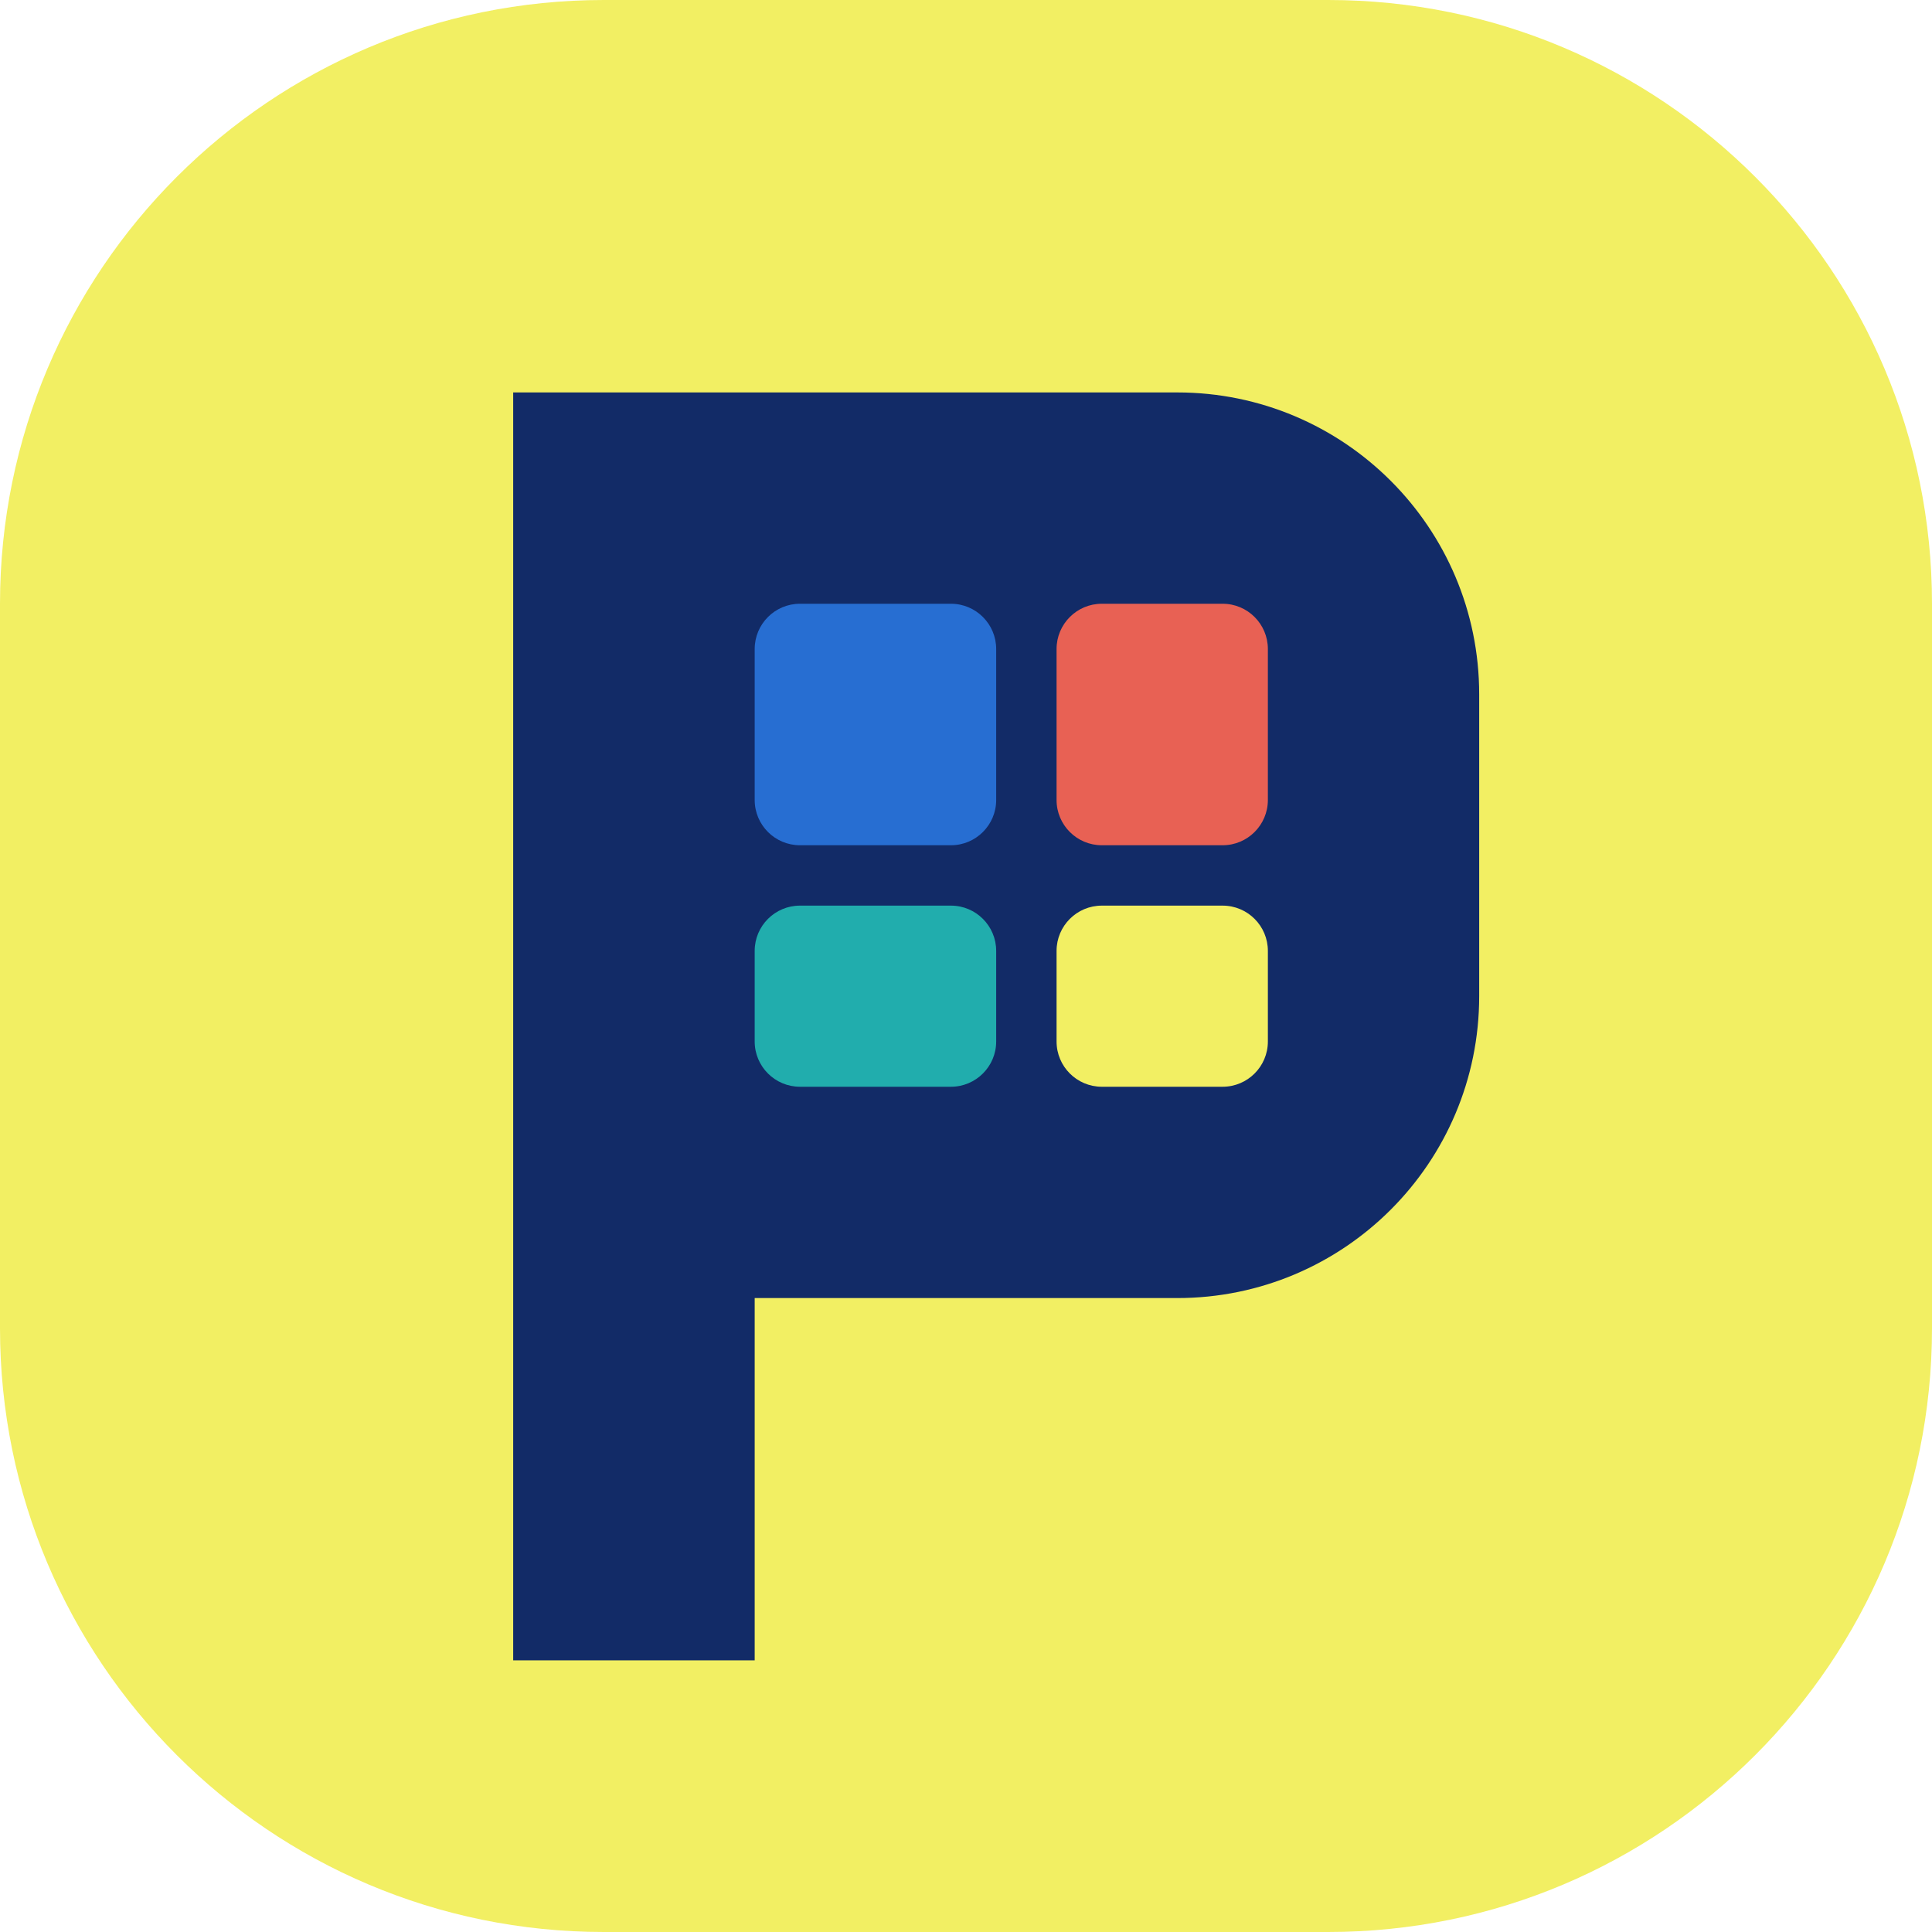
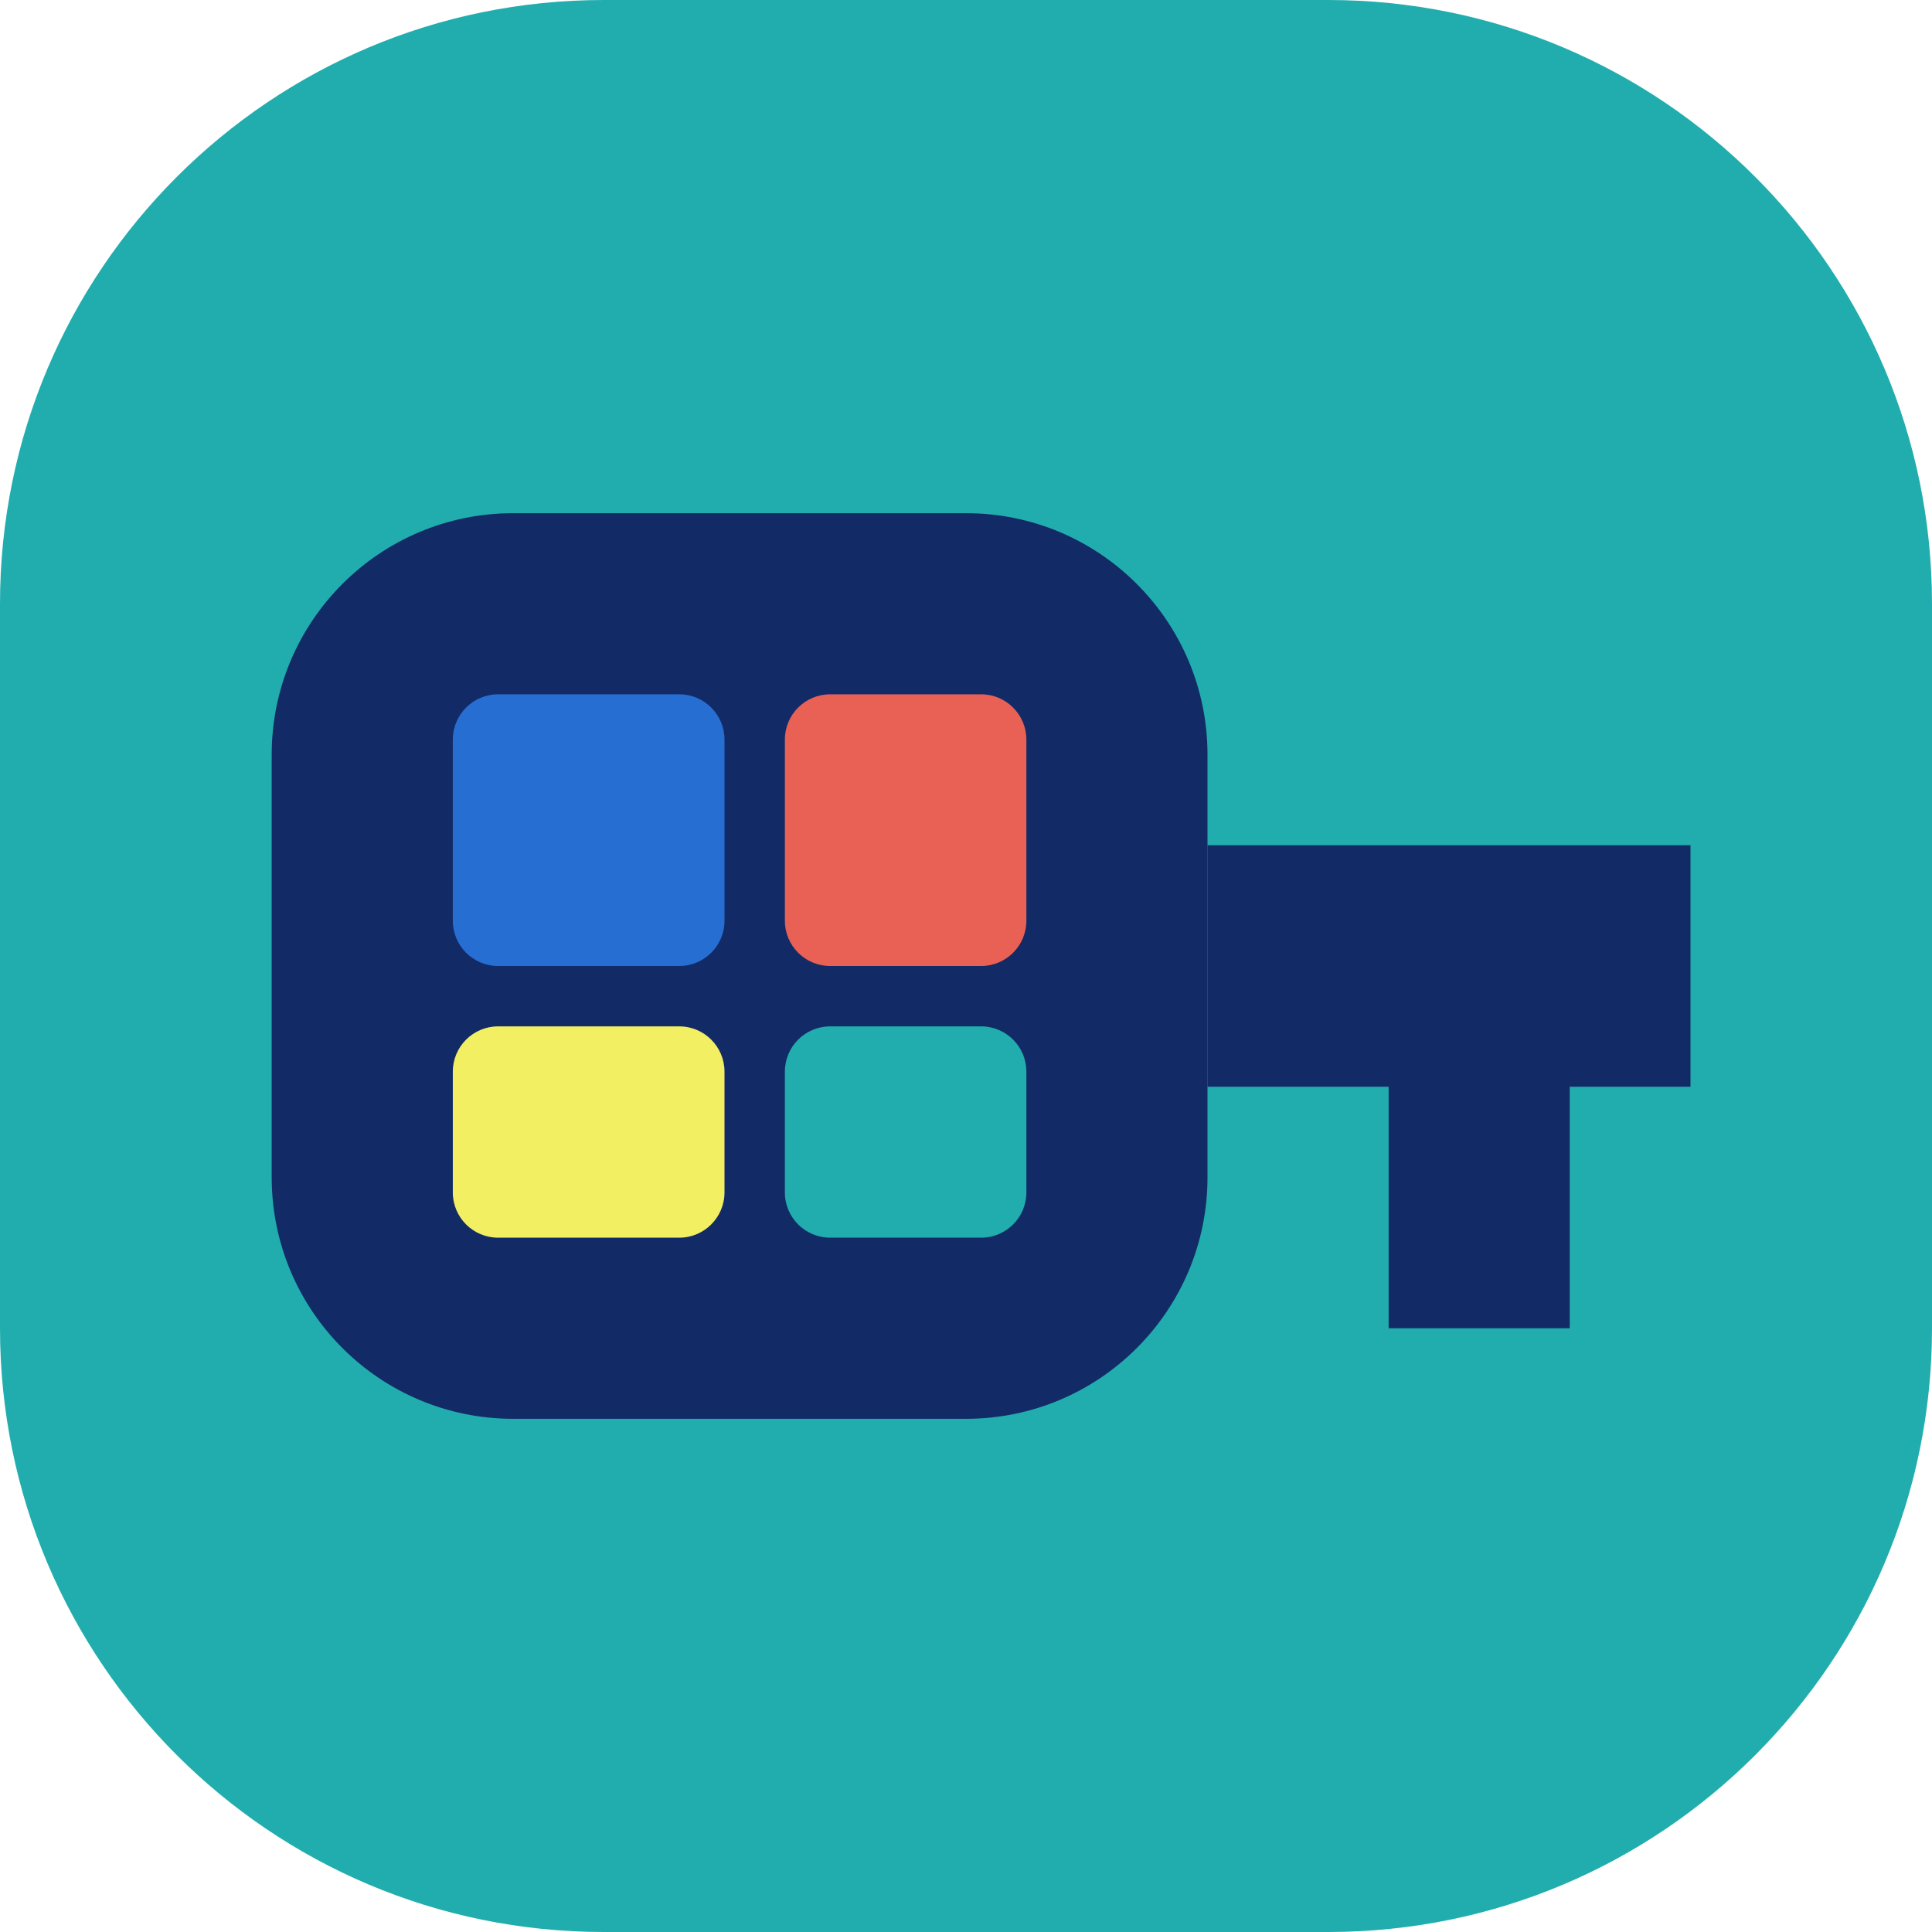
<svg xmlns="http://www.w3.org/2000/svg" viewBox="0 0 64 64">
-   <rect width="64" height="64" rx="20" fill="#f2ef63" />
-   <path d="M17 13H39A10 10 0 0 1 49 23V33A10 10 0 0 1 39 43H25V55H17Z" fill="#122b67" />
-   <rect x="25" y="20" width="8" height="8" rx="1.5" fill="#276ed2" />
-   <rect x="35" y="20" width="7" height="8" rx="1.5" fill="#e86154" />
-   <rect x="25" y="30" width="8" height="6" rx="1.5" fill="#21adad" />
-   <rect x="35" y="30" width="7" height="6" rx="1.5" fill="#f2ef63" />
+   <rect width="64" height="64" rx="20" fill="#21adad" />
+   <path d="M17 17H32A8 8 0 0 1 40 25V39A8 8 0 0 1 32 47H17A8 8 0 0 1 9 39V25A8 8 0 0 1 17 17Z" fill="#122b67" />
+   <rect x="15" y="23" width="9" height="9" rx="1.5" fill="#276ed2" />
+   <rect x="26" y="23" width="8" height="9" rx="1.5" fill="#e86154" />
+   <rect x="15" y="34" width="9" height="7" rx="1.5" fill="#f2ef63" />
+   <rect x="26" y="34" width="8" height="7" rx="1.5" fill="#21adad" />
+   <path d="M40 28H56V36H52V44H46V36H40Z" fill="#122b67" />
</svg>
